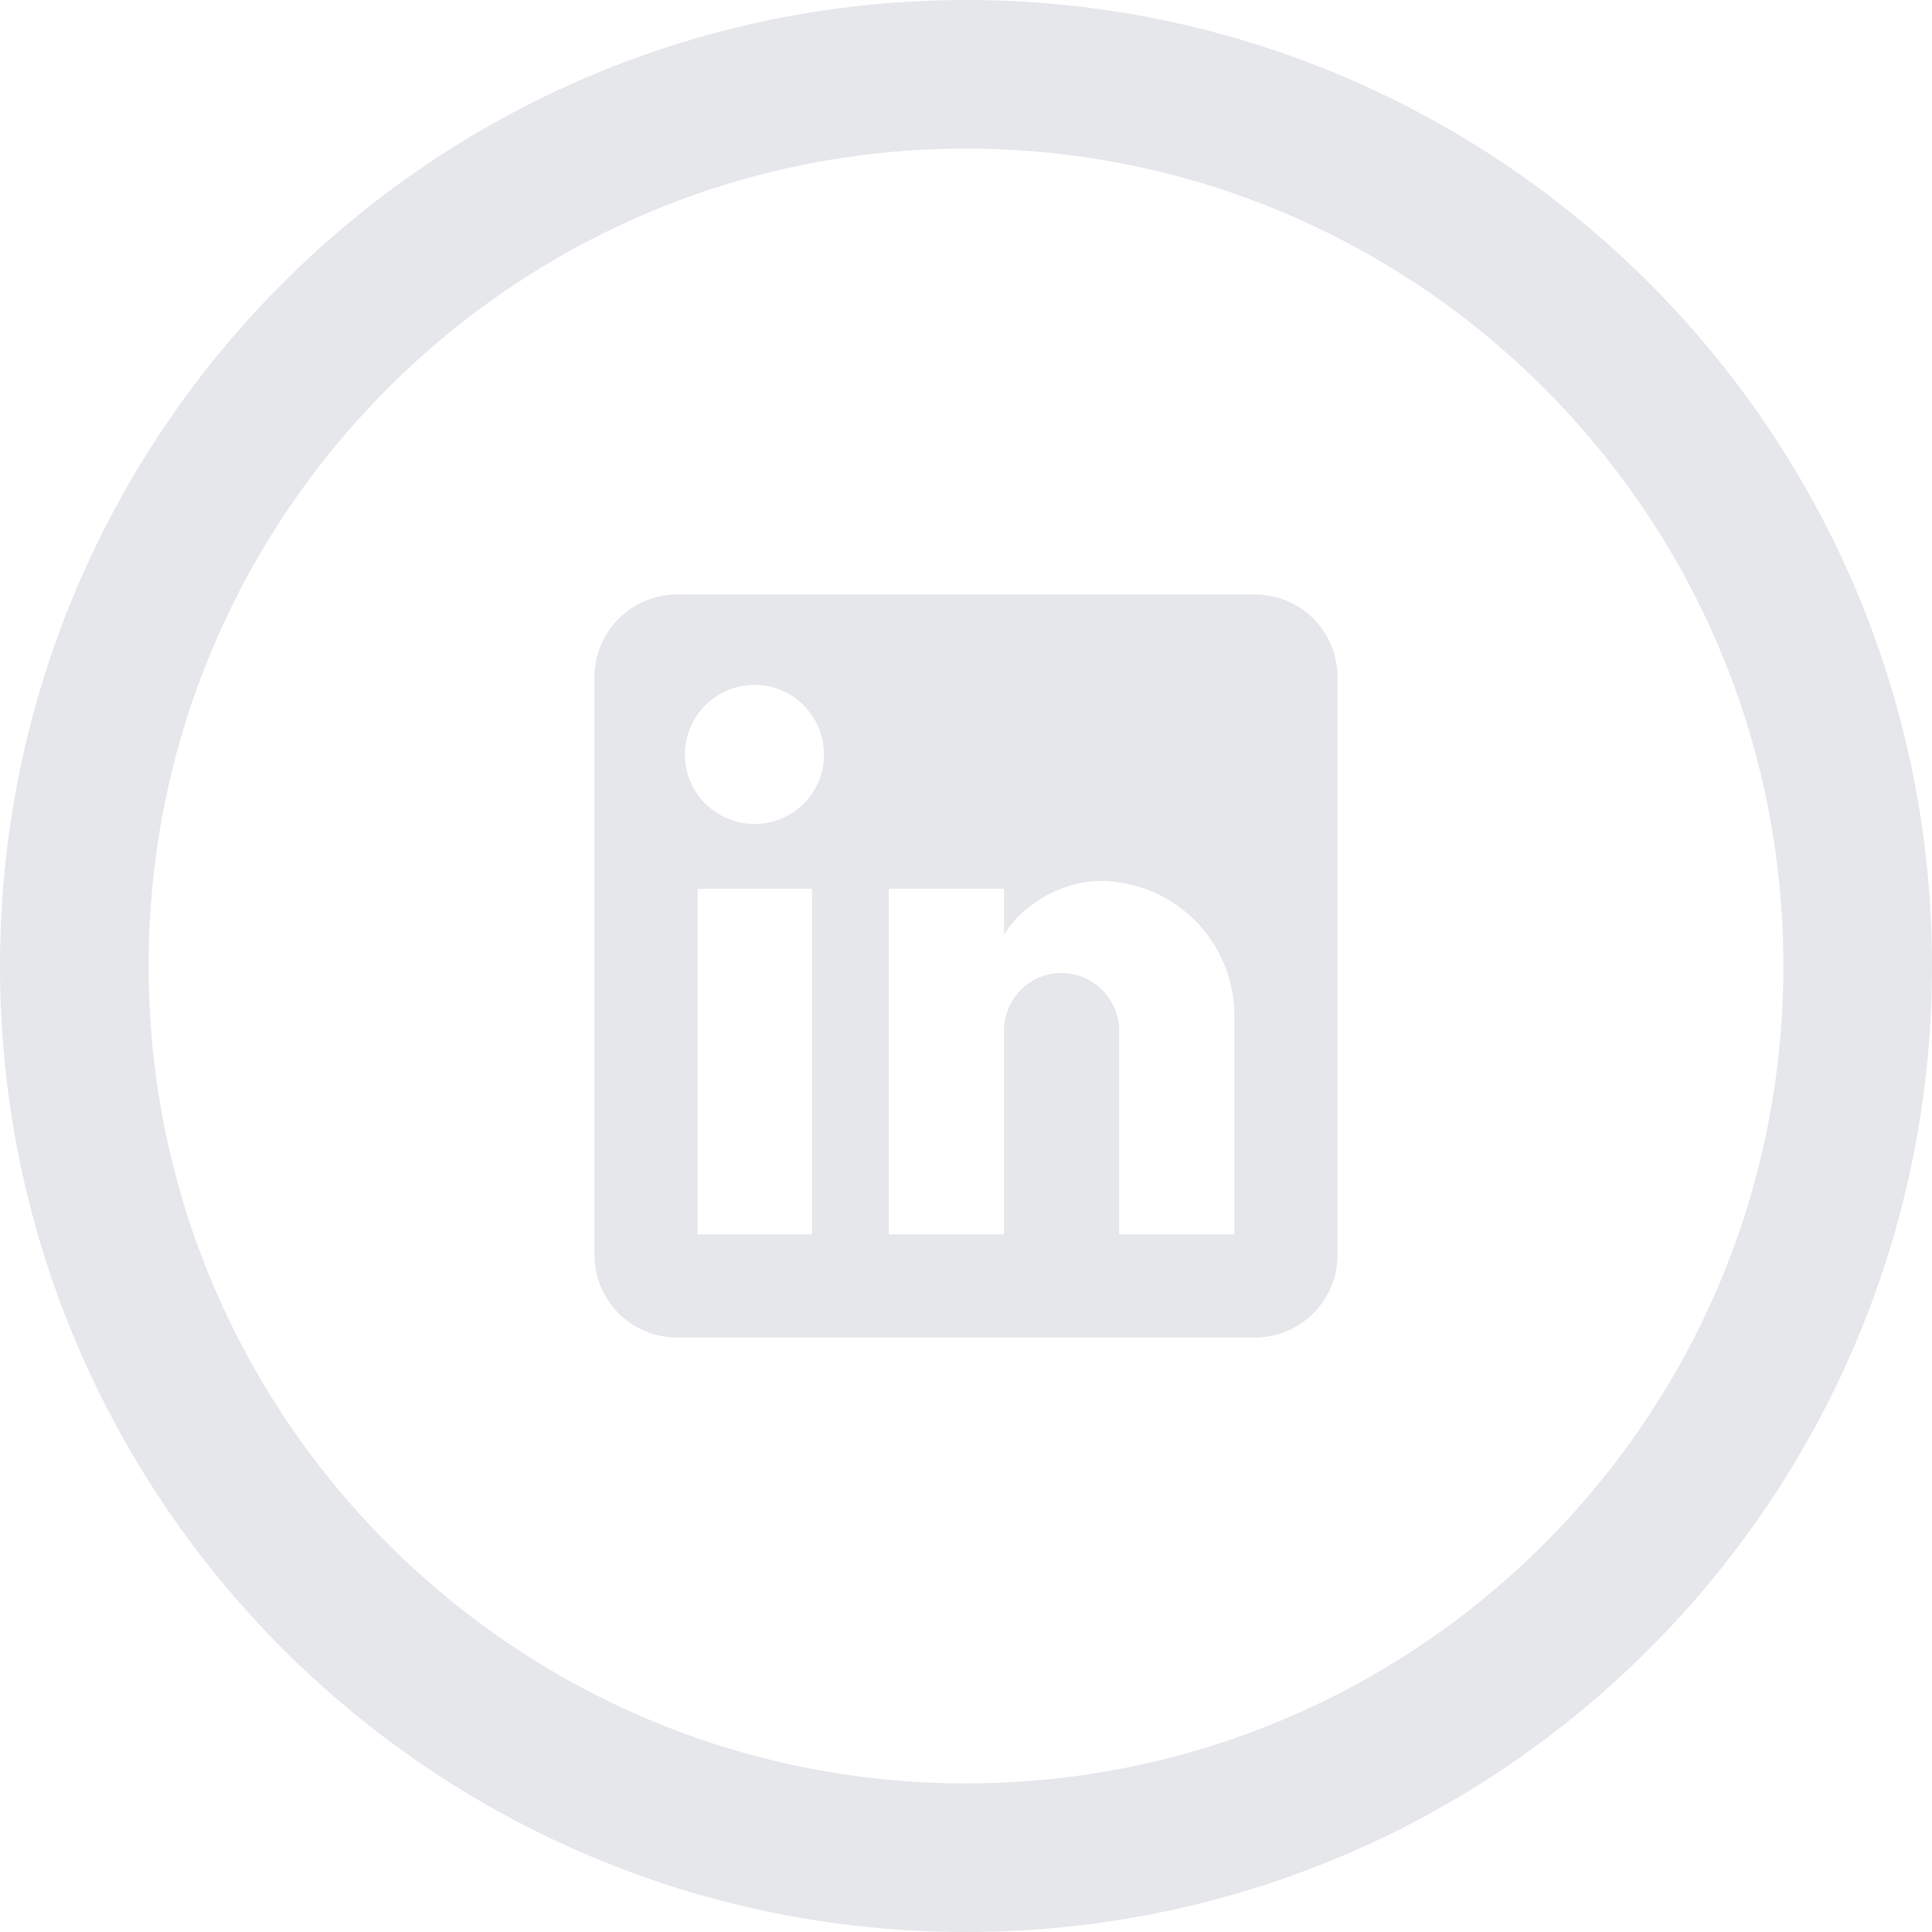
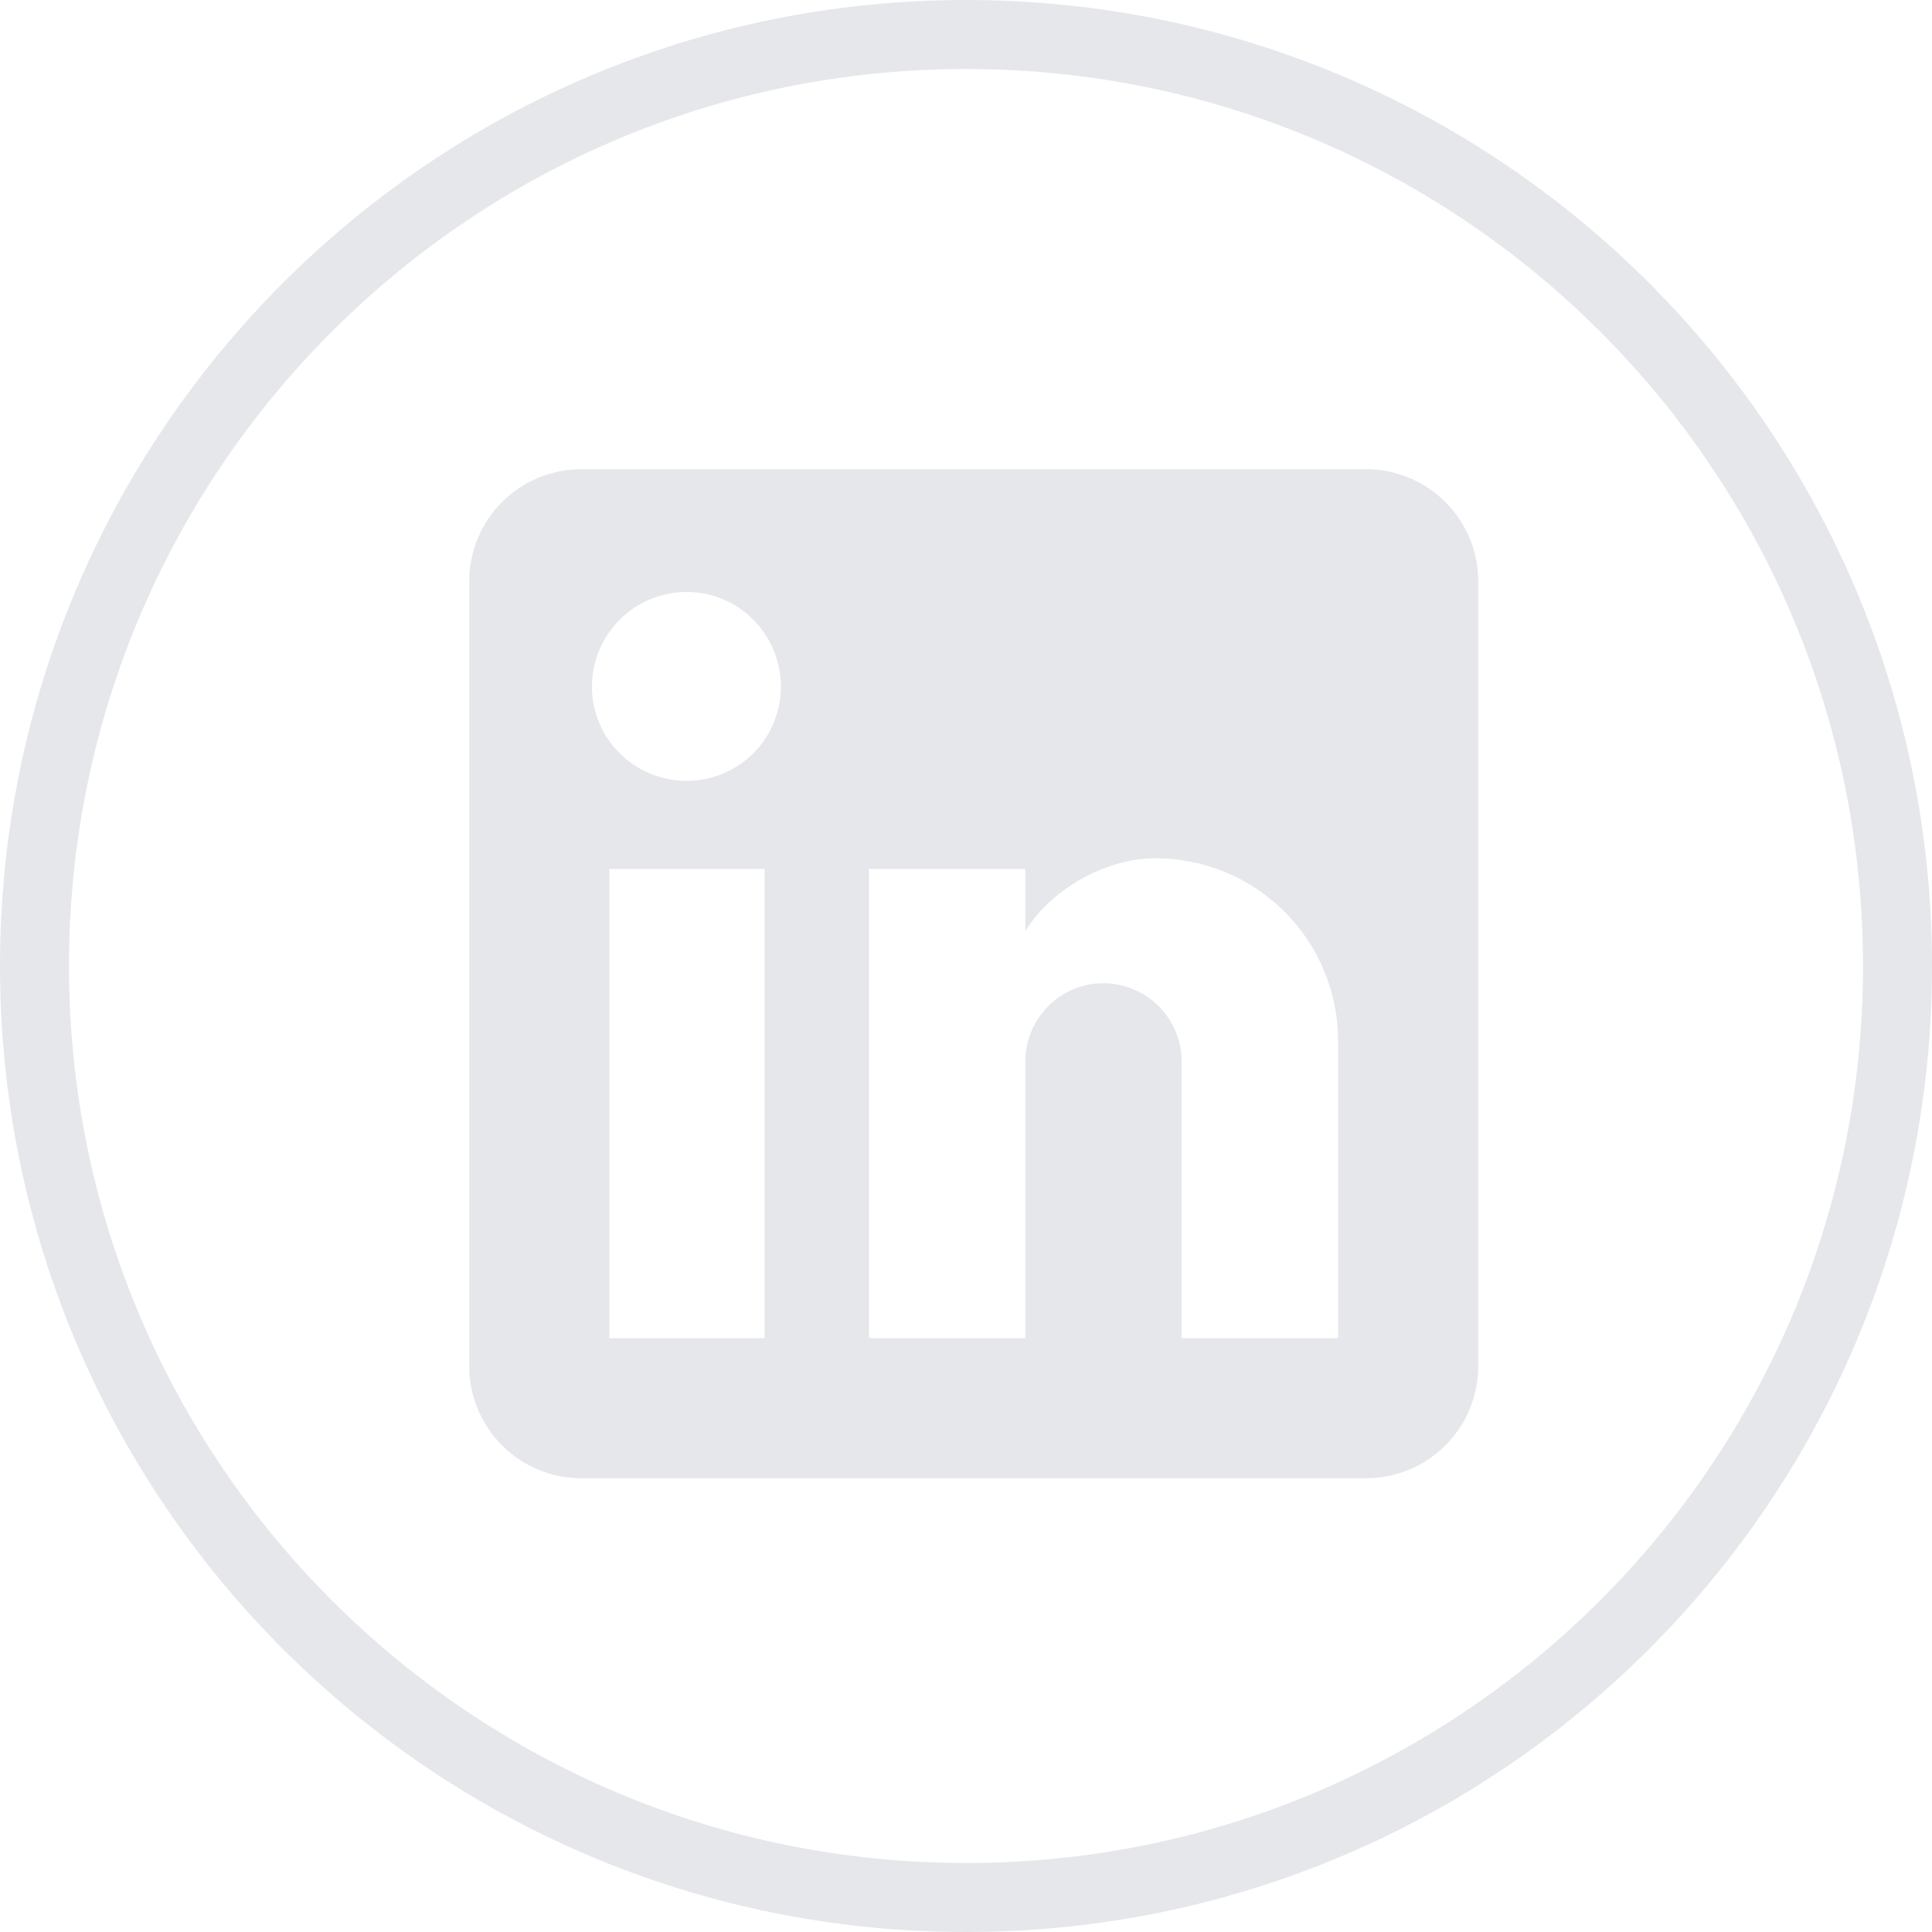
- <svg xmlns="http://www.w3.org/2000/svg" width="65" height="65" viewBox="0 0 65 65" fill="none">
-   <path d="M42.222 20C42.959 20 43.666 20.293 44.186 20.814C44.707 21.334 45 22.041 45 22.778V42.222C45 42.959 44.707 43.666 44.186 44.186C43.666 44.707 42.959 45 42.222 45H22.778C22.041 45 21.334 44.707 20.814 44.186C20.293 43.666 20 42.959 20 42.222V22.778C20 22.041 20.293 21.334 20.814 20.814C21.334 20.293 22.041 20 22.778 20H42.222ZM41.528 41.528V34.167C41.528 32.966 41.051 31.814 40.202 30.965C39.352 30.116 38.201 29.639 37 29.639C35.819 29.639 34.444 30.361 33.778 31.444V29.903H29.903V41.528H33.778V34.681C33.778 33.611 34.639 32.736 35.708 32.736C36.224 32.736 36.719 32.941 37.083 33.306C37.448 33.67 37.653 34.165 37.653 34.681V41.528H41.528ZM25.389 27.722C26.008 27.722 26.601 27.476 27.039 27.039C27.476 26.601 27.722 26.008 27.722 25.389C27.722 24.097 26.681 23.042 25.389 23.042C24.766 23.042 24.169 23.289 23.729 23.729C23.289 24.169 23.042 24.766 23.042 25.389C23.042 26.681 24.097 27.722 25.389 27.722ZM27.319 41.528V29.903H23.472V41.528H27.319Z" fill="#E5E7EB" />
-   <circle cx="32.5" cy="32.5" r="30" stroke="#E5E7EB" stroke-width="5" />
+ <svg xmlns="http://www.w3.org/2000/svg" width="70" height="70" viewBox="0 0 70 70" fill="none">
+   <path d="M49.498 17C50.575 17 51.608 17.428 52.37 18.19C53.132 18.952 53.56 19.985 53.56 21.062V49.498C53.56 50.575 53.132 51.608 52.37 52.37C51.608 53.132 50.575 53.56 49.498 53.56H21.062C19.985 53.56 18.952 53.132 18.19 52.37C17.428 51.608 17 50.575 17 49.498V21.062C17 19.985 17.428 18.952 18.19 18.19C18.952 17.428 19.985 17 21.062 17H49.498ZM48.482 48.482V37.717C48.482 35.961 47.785 34.277 46.543 33.035C45.301 31.794 43.617 31.096 41.861 31.096C40.134 31.096 38.124 32.152 37.149 33.736V31.482H31.482V48.482H37.149V38.469C37.149 36.905 38.408 35.625 39.972 35.625C40.726 35.625 41.449 35.925 41.983 36.458C42.516 36.991 42.815 37.715 42.815 38.469V48.482H48.482ZM24.881 28.293C25.786 28.293 26.654 27.933 27.294 27.294C27.933 26.654 28.293 25.786 28.293 24.881C28.293 22.992 26.77 21.448 24.881 21.448C23.97 21.448 23.097 21.81 22.453 22.453C21.81 23.097 21.448 23.97 21.448 24.881C21.448 26.77 22.992 28.293 24.881 28.293ZM27.704 48.482V31.482H22.078V48.482H27.704Z" fill="#E5E7EB" />
+   <circle cx="35" cy="35" r="33.75" stroke="#E5E7EB" stroke-width="2.5" />
</svg>
